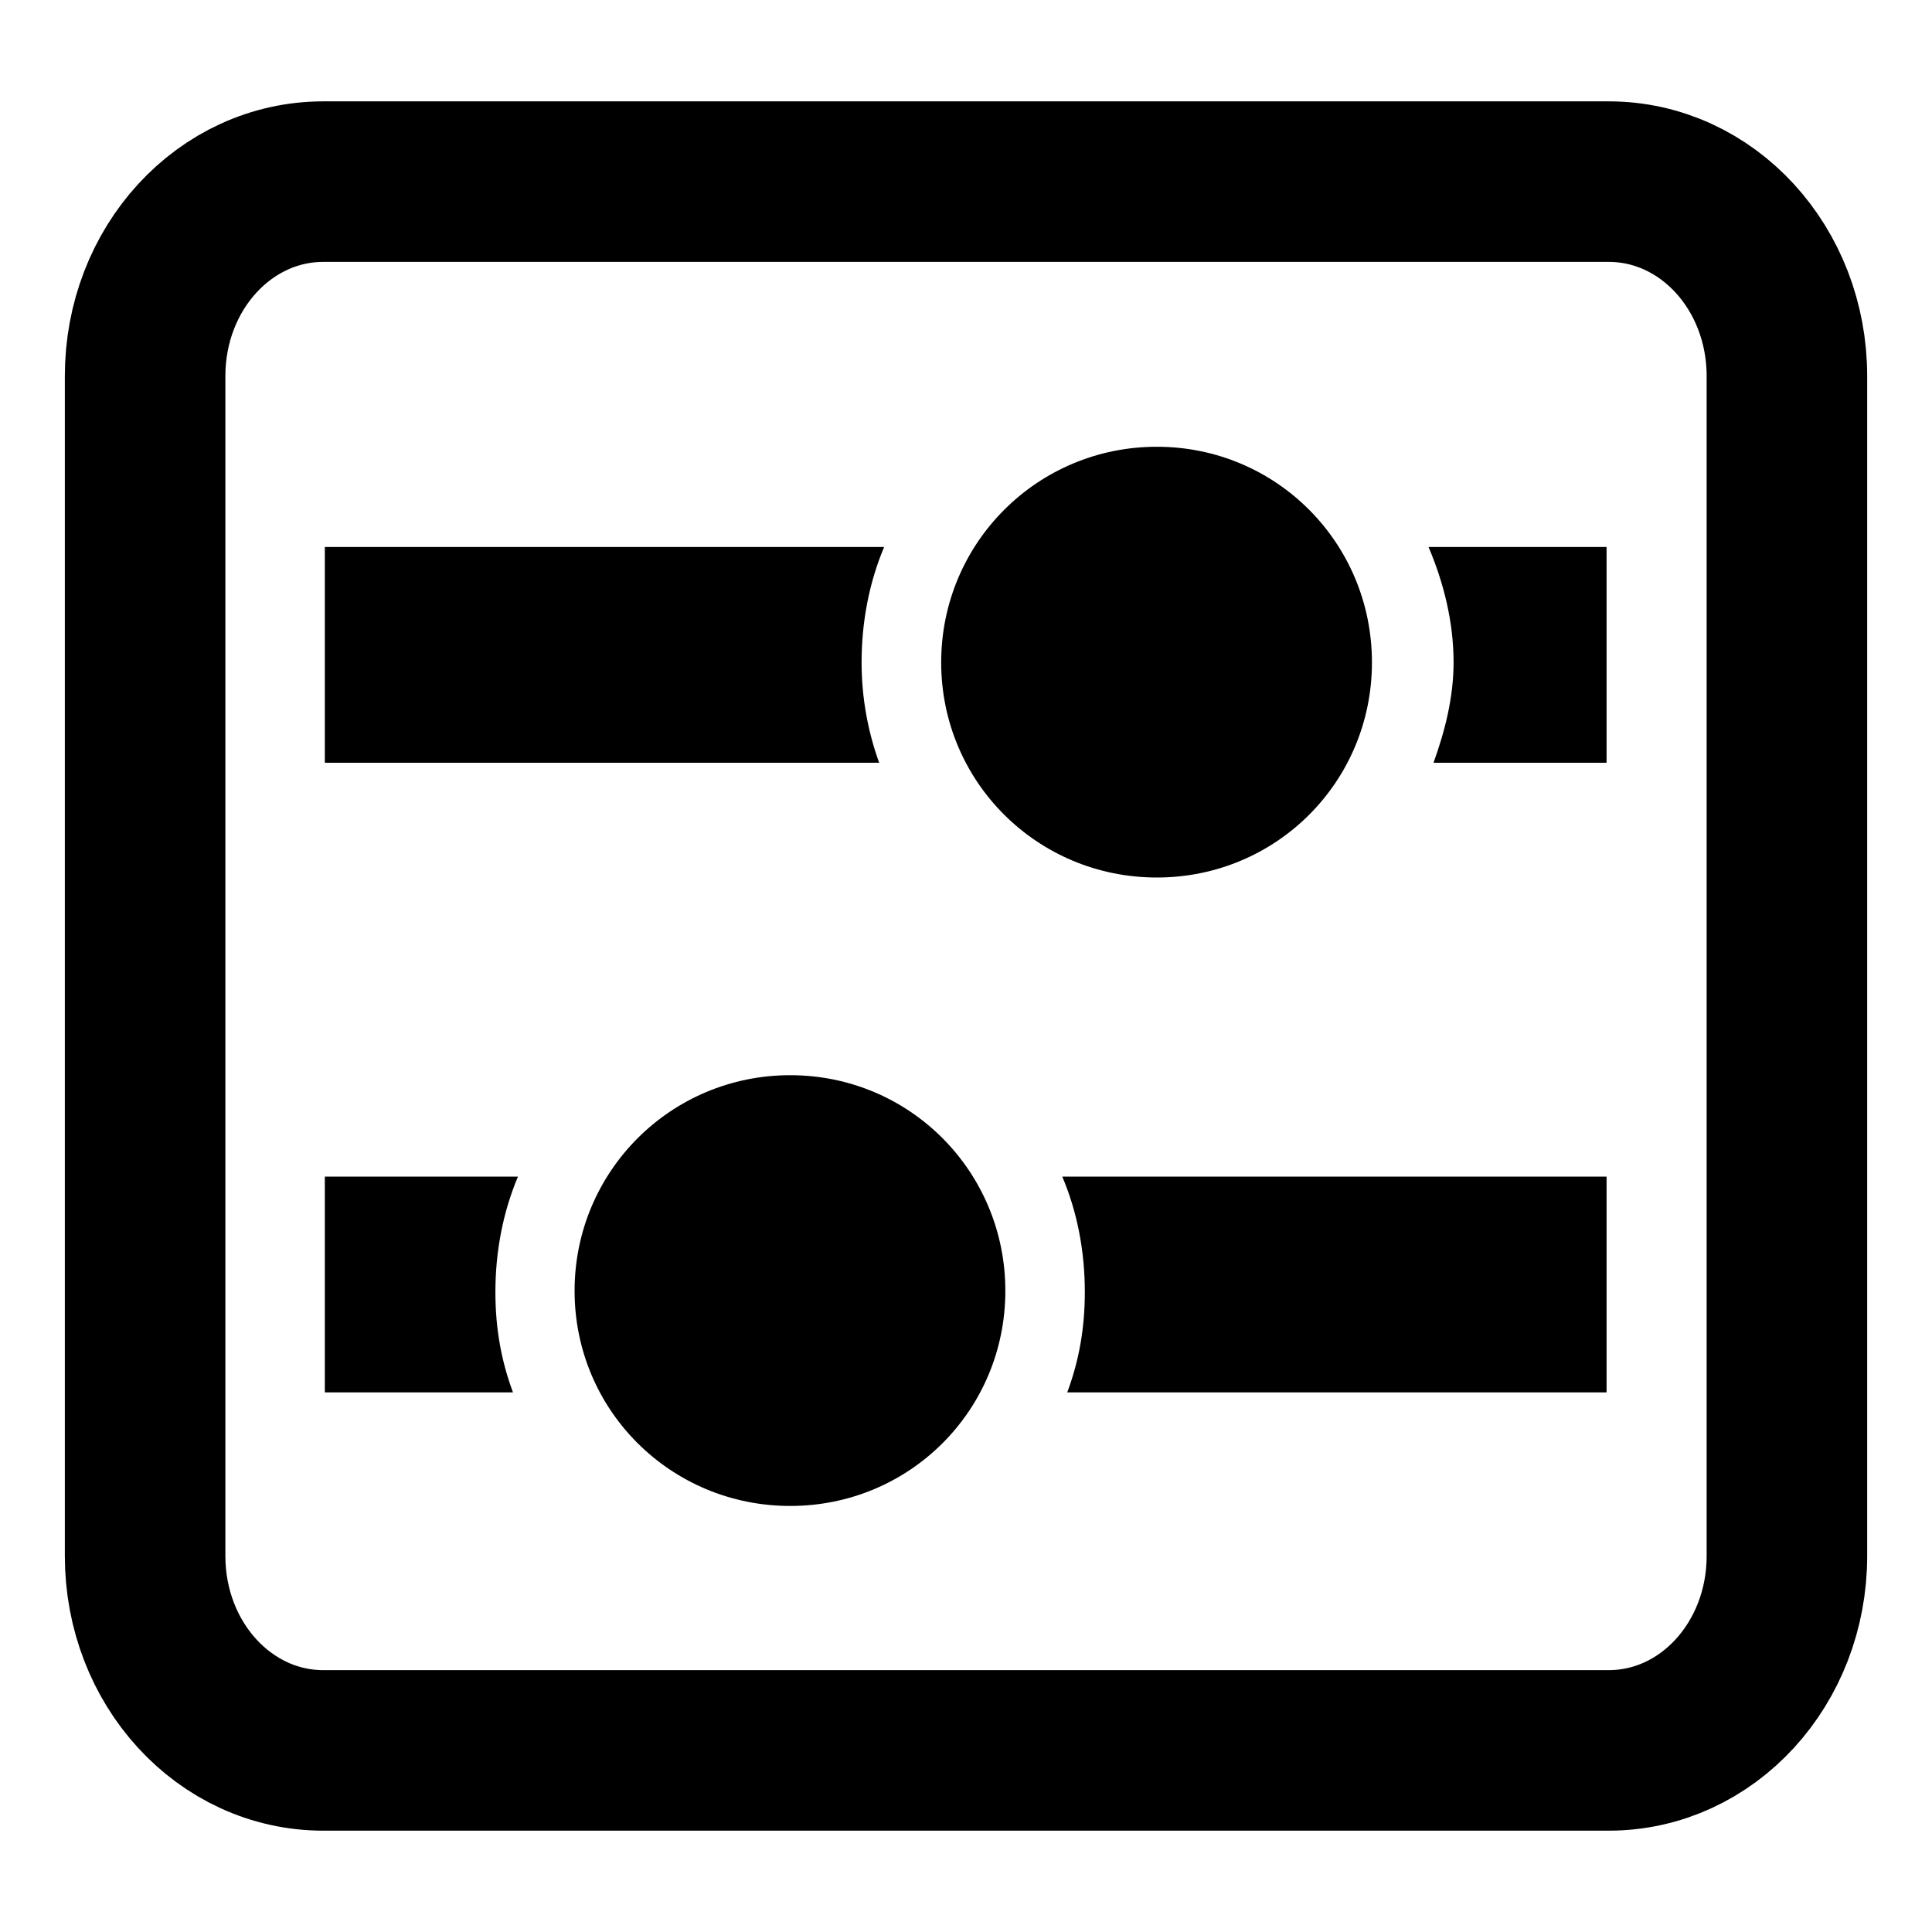
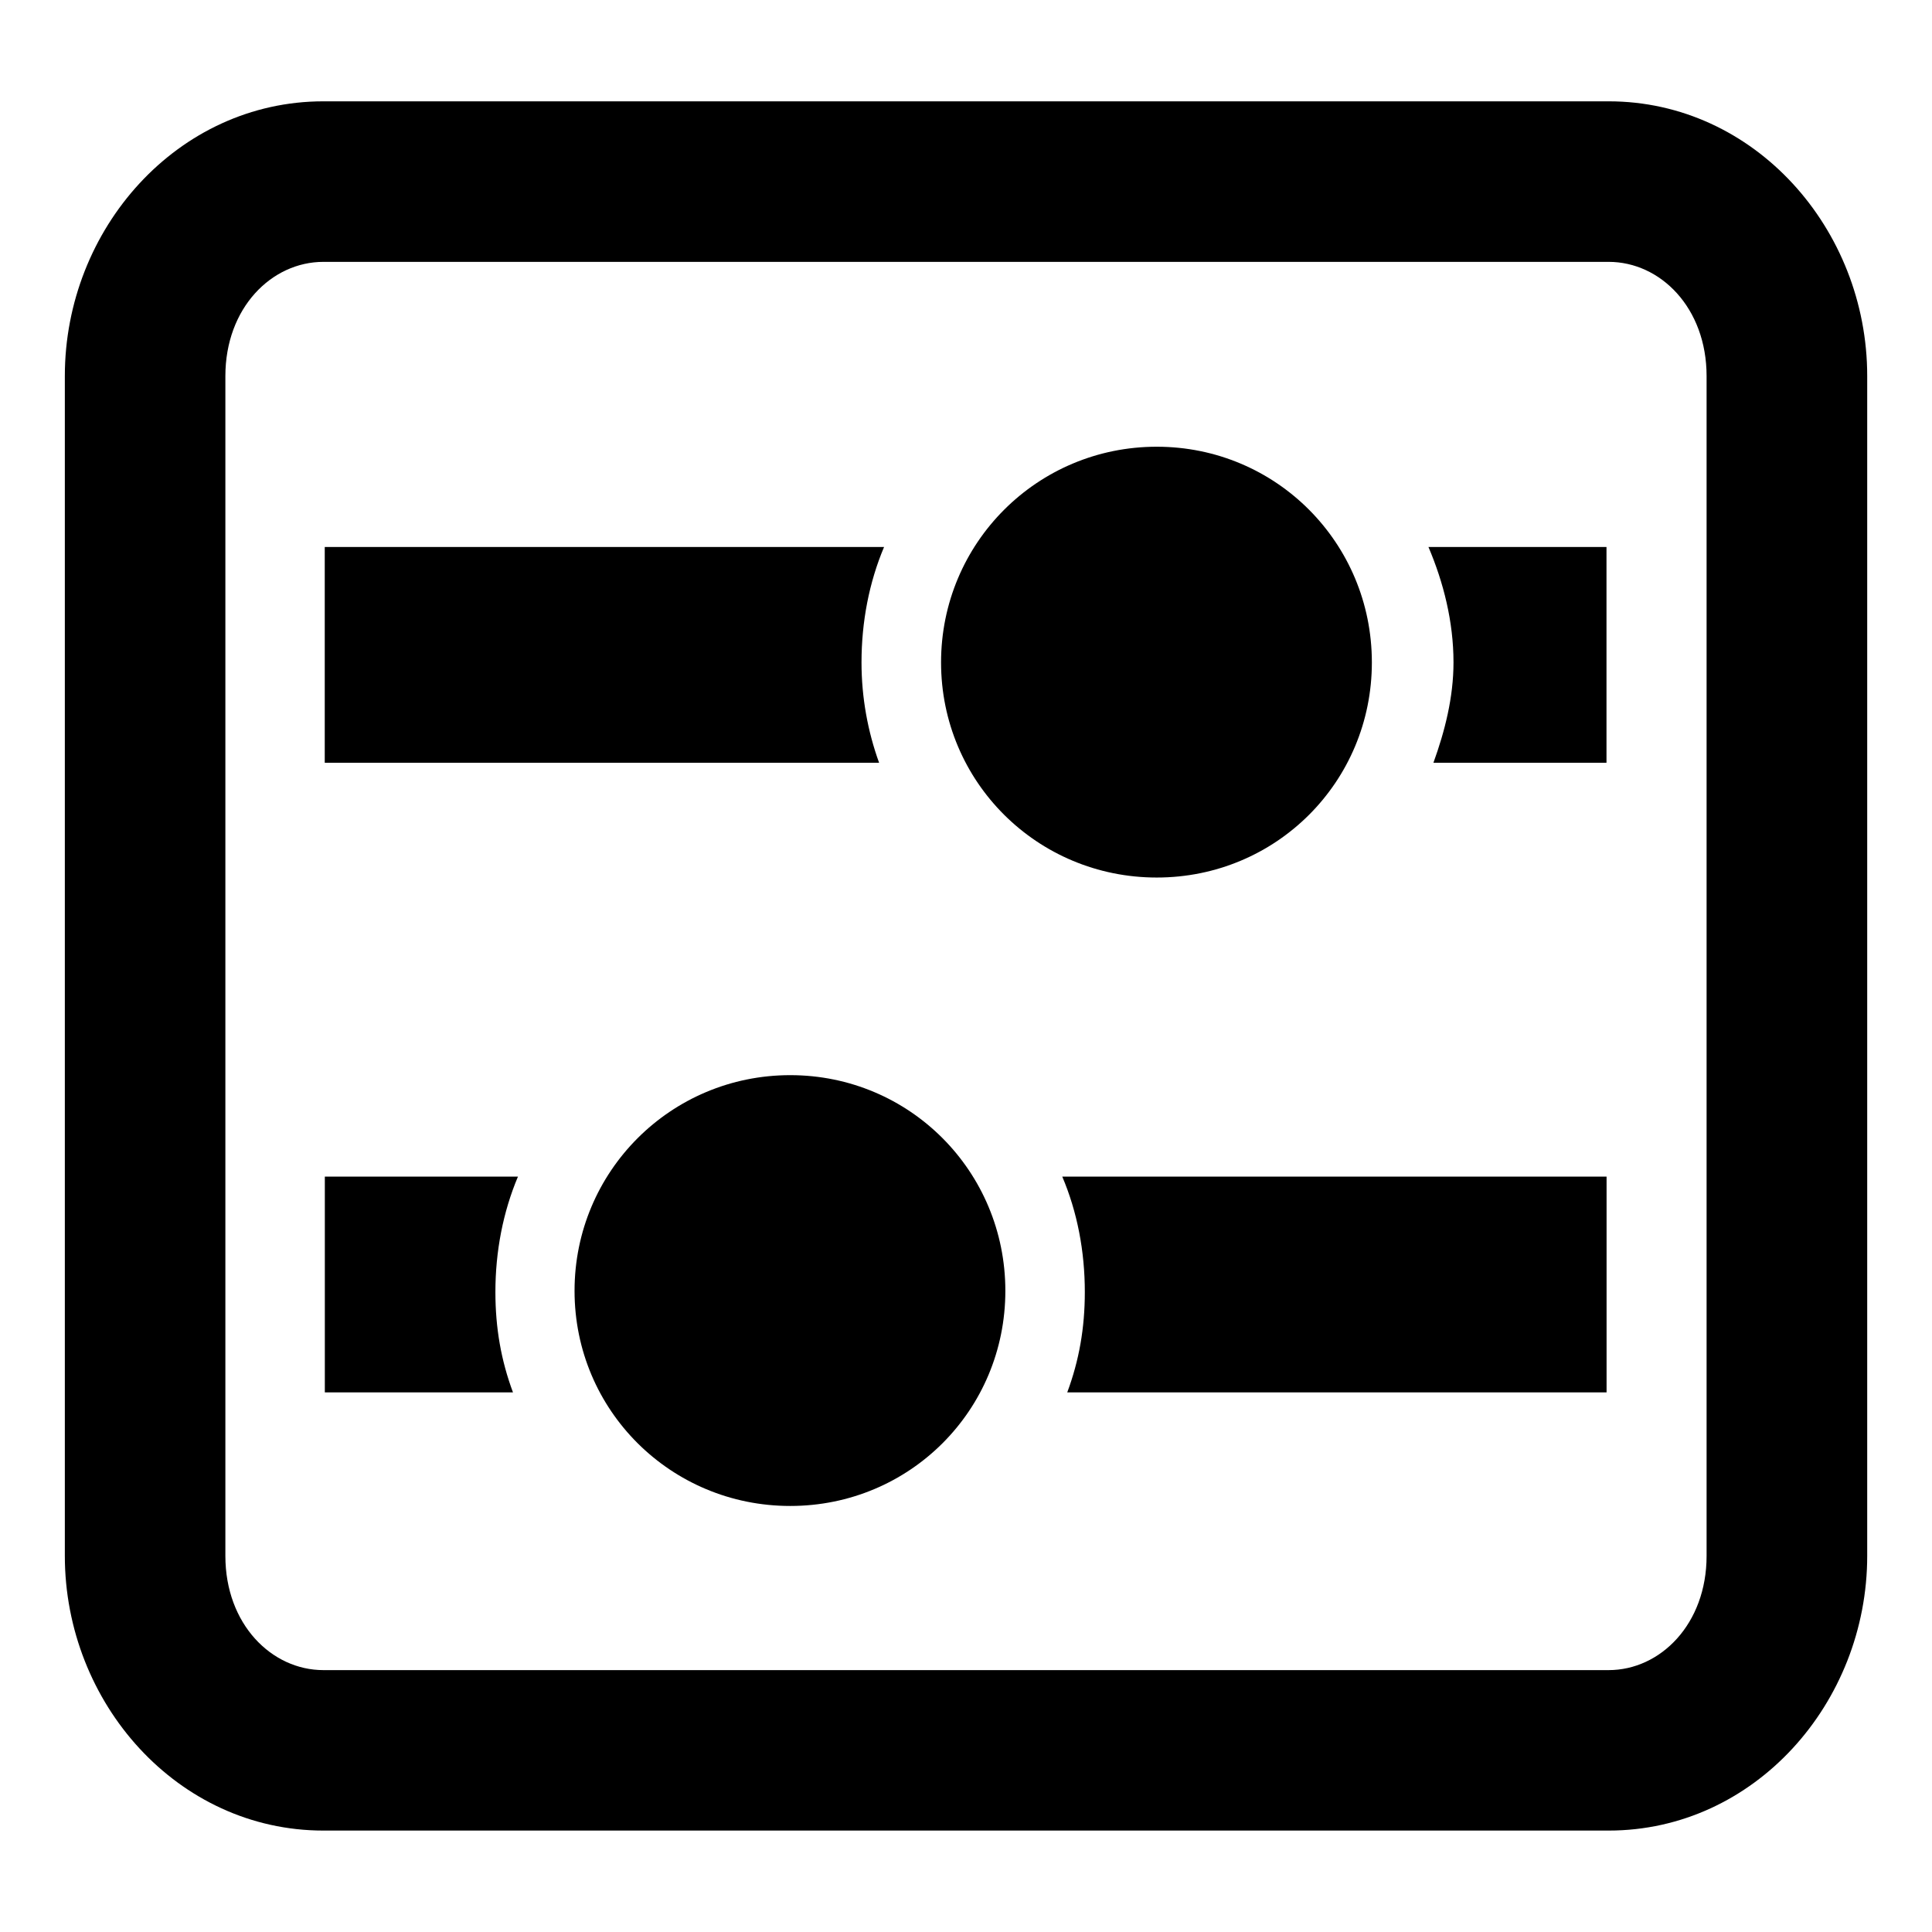
<svg xmlns="http://www.w3.org/2000/svg" width="1000" height="1000" id="svg3278" version="1.1">
  <defs id="defs3280" />
  <g id="layer1" transform="translate(0,-52.36218)">
    <g style="display:inline" id="g4614" transform="matrix(41.54737,0,0,41.54737,-6665.617,-33605.14)">
-       <rect y="810.134" x="160.469" height="24" width="24" id="rect4612" style="fill:none;stroke:none" />
      <g transform="matrix(0.2096822,0,0,0.2096822,77.63197,647.6631)" id="g4592">
-         <path style="fill:none;stroke:#000000;stroke-width:9.538" d="m 414.105,785.47 76.366,0 c 5.867,0 10.59,5.153 10.59,11.555 l 0,70.097 c 0,6.401 -4.723,11.555 -10.59,11.555 l -76.366,0 c -5.867,0 -10.59,-5.153 -10.59,-11.555 l 0,-70.097 c 0,-6.401 4.723,-11.555 10.59,-11.555 z" id="rect4546" />
        <g id="g4582" transform="translate(1.2952101e-5,0.05661858)">
-           <g transform="translate(0,8.665778)" id="g4568">
-             <path style="fill:#000000;fill-rule:evenodd;stroke:none" d="m 134.969,6.781 c 0.187,0.44 0.312,0.93 0.312,1.438 0,0.438 -0.109,0.86 -0.25,1.25 l 2.156,0 0,-2.688 z" transform="matrix(4.769122,0,0,4.769122,-163.9152,766.1154)" id="rect4548" />
-             <path style="font-size:medium;font-style:normal;font-variant:normal;font-weight:normal;font-stretch:normal;text-indent:0;text-align:start;text-decoration:none;line-height:normal;letter-spacing:normal;word-spacing:normal;text-transform:none;direction:ltr;block-progression:tb;writing-mode:lr-tb;text-anchor:start;baseline-shift:baseline;color:#000000;fill:#000000;fill-opacity:1;fill-rule:nonzero;stroke:none;stroke-width:4.769;marker:none;visibility:visible;display:inline;overflow:visible;enable-background:accumulate;font-family:Sans;-inkscape-font-specification:Sans" d="m 463.625,792.5 c 7.096,0 12.781,5.716 12.781,12.812 0,7.096 -5.685,12.781 -12.781,12.781 -7.096,0 -12.812,-5.685 -12.812,-12.781 0,-7.096 5.716,-12.812 12.812,-12.812 z" id="path4554" />
-             <path id="path15323" transform="matrix(4.769122,0,0,4.769122,-163.9152,766.1154)" d="m 121.219,6.781 0,2.688 6.906,0 c -0.141,-0.39 -0.219,-0.812 -0.219,-1.25 0,-0.507 0.095,-0.997 0.281,-1.438 z" style="fill:#000000;fill-rule:evenodd;stroke:none" />
-           </g>
+           <g transform="translate(0,8.665778)" id="g4568" />
          <g transform="translate(0,5.99878)" id="g4564" />
          <g id="g4847" transform="translate(0,46.00375)">
-             <path style="fill:#000000;fill-rule:evenodd;stroke:none" d="m 130.406,14.625 c 0.187,0.44 0.281,0.93 0.281,1.438 0,0.448 -0.071,0.852 -0.219,1.25 l 6.719,0 0,-2.688 z" transform="matrix(4.769122,0,0,4.769122,-163.9152,728.7774)" id="path4849" />
-             <path style="font-size:medium;font-style:normal;font-variant:normal;font-weight:normal;font-stretch:normal;text-indent:0;text-align:start;text-decoration:none;line-height:normal;letter-spacing:normal;word-spacing:normal;text-transform:none;direction:ltr;block-progression:tb;writing-mode:lr-tb;text-anchor:start;baseline-shift:baseline;color:#000000;fill:#000000;fill-opacity:1;fill-rule:nonzero;stroke:none;stroke-width:4.769;marker:none;visibility:visible;display:inline;overflow:visible;enable-background:accumulate;font-family:Sans;-inkscape-font-specification:Sans" d="m 441.844,792.5 c 7.096,0 12.781,5.716 12.781,12.812 0,7.096 -5.685,12.781 -12.781,12.781 -7.096,0 -12.812,-5.685 -12.812,-12.781 0,-7.096 5.716,-12.812 12.812,-12.812 z" id="path4851" />
-             <path id="path15321" transform="matrix(4.769122,0,0,4.769122,-163.9152,728.7774)" d="m 121.219,14.625 0,2.688 2.344,0 c -0.148,-0.398 -0.219,-0.802 -0.219,-1.25 0,-0.507 0.095,-0.997 0.281,-1.438 z" style="fill:#000000;fill-rule:evenodd;stroke:none" />
+             <path id="path15321" transform="matrix(4.769122,0,0,4.769122,-163.9152,728.7774)" style="fill:#000000;fill-rule:evenodd;stroke:none" d="m 121.219,14.625 0,2.688 2.344,0 c -0.148,-0.398 -0.219,-0.802 -0.219,-1.25 0,-0.507 0.095,-0.997 0.281,-1.438 z m 5.798,-1.264 c 1.488,0 2.68,1.199 2.68,2.687 0,1.488 -1.192,2.68 -2.68,2.68 -1.488,0 -2.687,-1.192 -2.687,-2.68 0,-1.488 1.199,-2.687 2.687,-2.687 z m 3.389,1.264 c 0.187,0.44 0.281,0.93 0.281,1.438 0,0.448 -0.071,0.852 -0.219,1.25 l 6.719,0 0,-2.688 z m -9.188,-7.844 0,2.688 6.906,0 c -0.141,-0.39 -0.219,-0.812 -0.219,-1.25 0,-0.507 0.095,-0.997 0.281,-1.438 z m 10.365,-1.249 c 1.488,0 2.68,1.199 2.68,2.687 0,1.488 -1.192,2.68 -2.68,2.68 -1.488,0 -2.687,-1.192 -2.687,-2.68 0,-1.488 1.199,-2.687 2.687,-2.687 z m 3.385,1.249 c 0.187,0.44 0.312,0.93 0.312,1.438 0,0.438 -0.109,0.86 -0.25,1.25 l 2.156,0 0,-2.688 z M 121.201,1.229 c -1.816,0 -3.221,1.588 -3.221,3.422 l 0,14.698 c 0,1.834 1.405,3.423 3.221,3.423 l 16.012,0 c 1.816,0 3.221,-1.589 3.221,-3.423 l 0,-14.698 c 0,-1.834 -1.405,-3.422 -3.221,-3.422 l -16.012,0 z m 0,2 16.012,0 c 0.645,0 1.22,0.572 1.22,1.423 l 0,14.698 c 0,0.85 -0.576,1.423 -1.22,1.423 l -16.012,0 c -0.645,0 -1.221,-0.572 -1.221,-1.423 l 0,-14.698 c 0,-0.85 0.576,-1.423 1.221,-1.423 z" />
          </g>
        </g>
      </g>
    </g>
  </g>
</svg>
